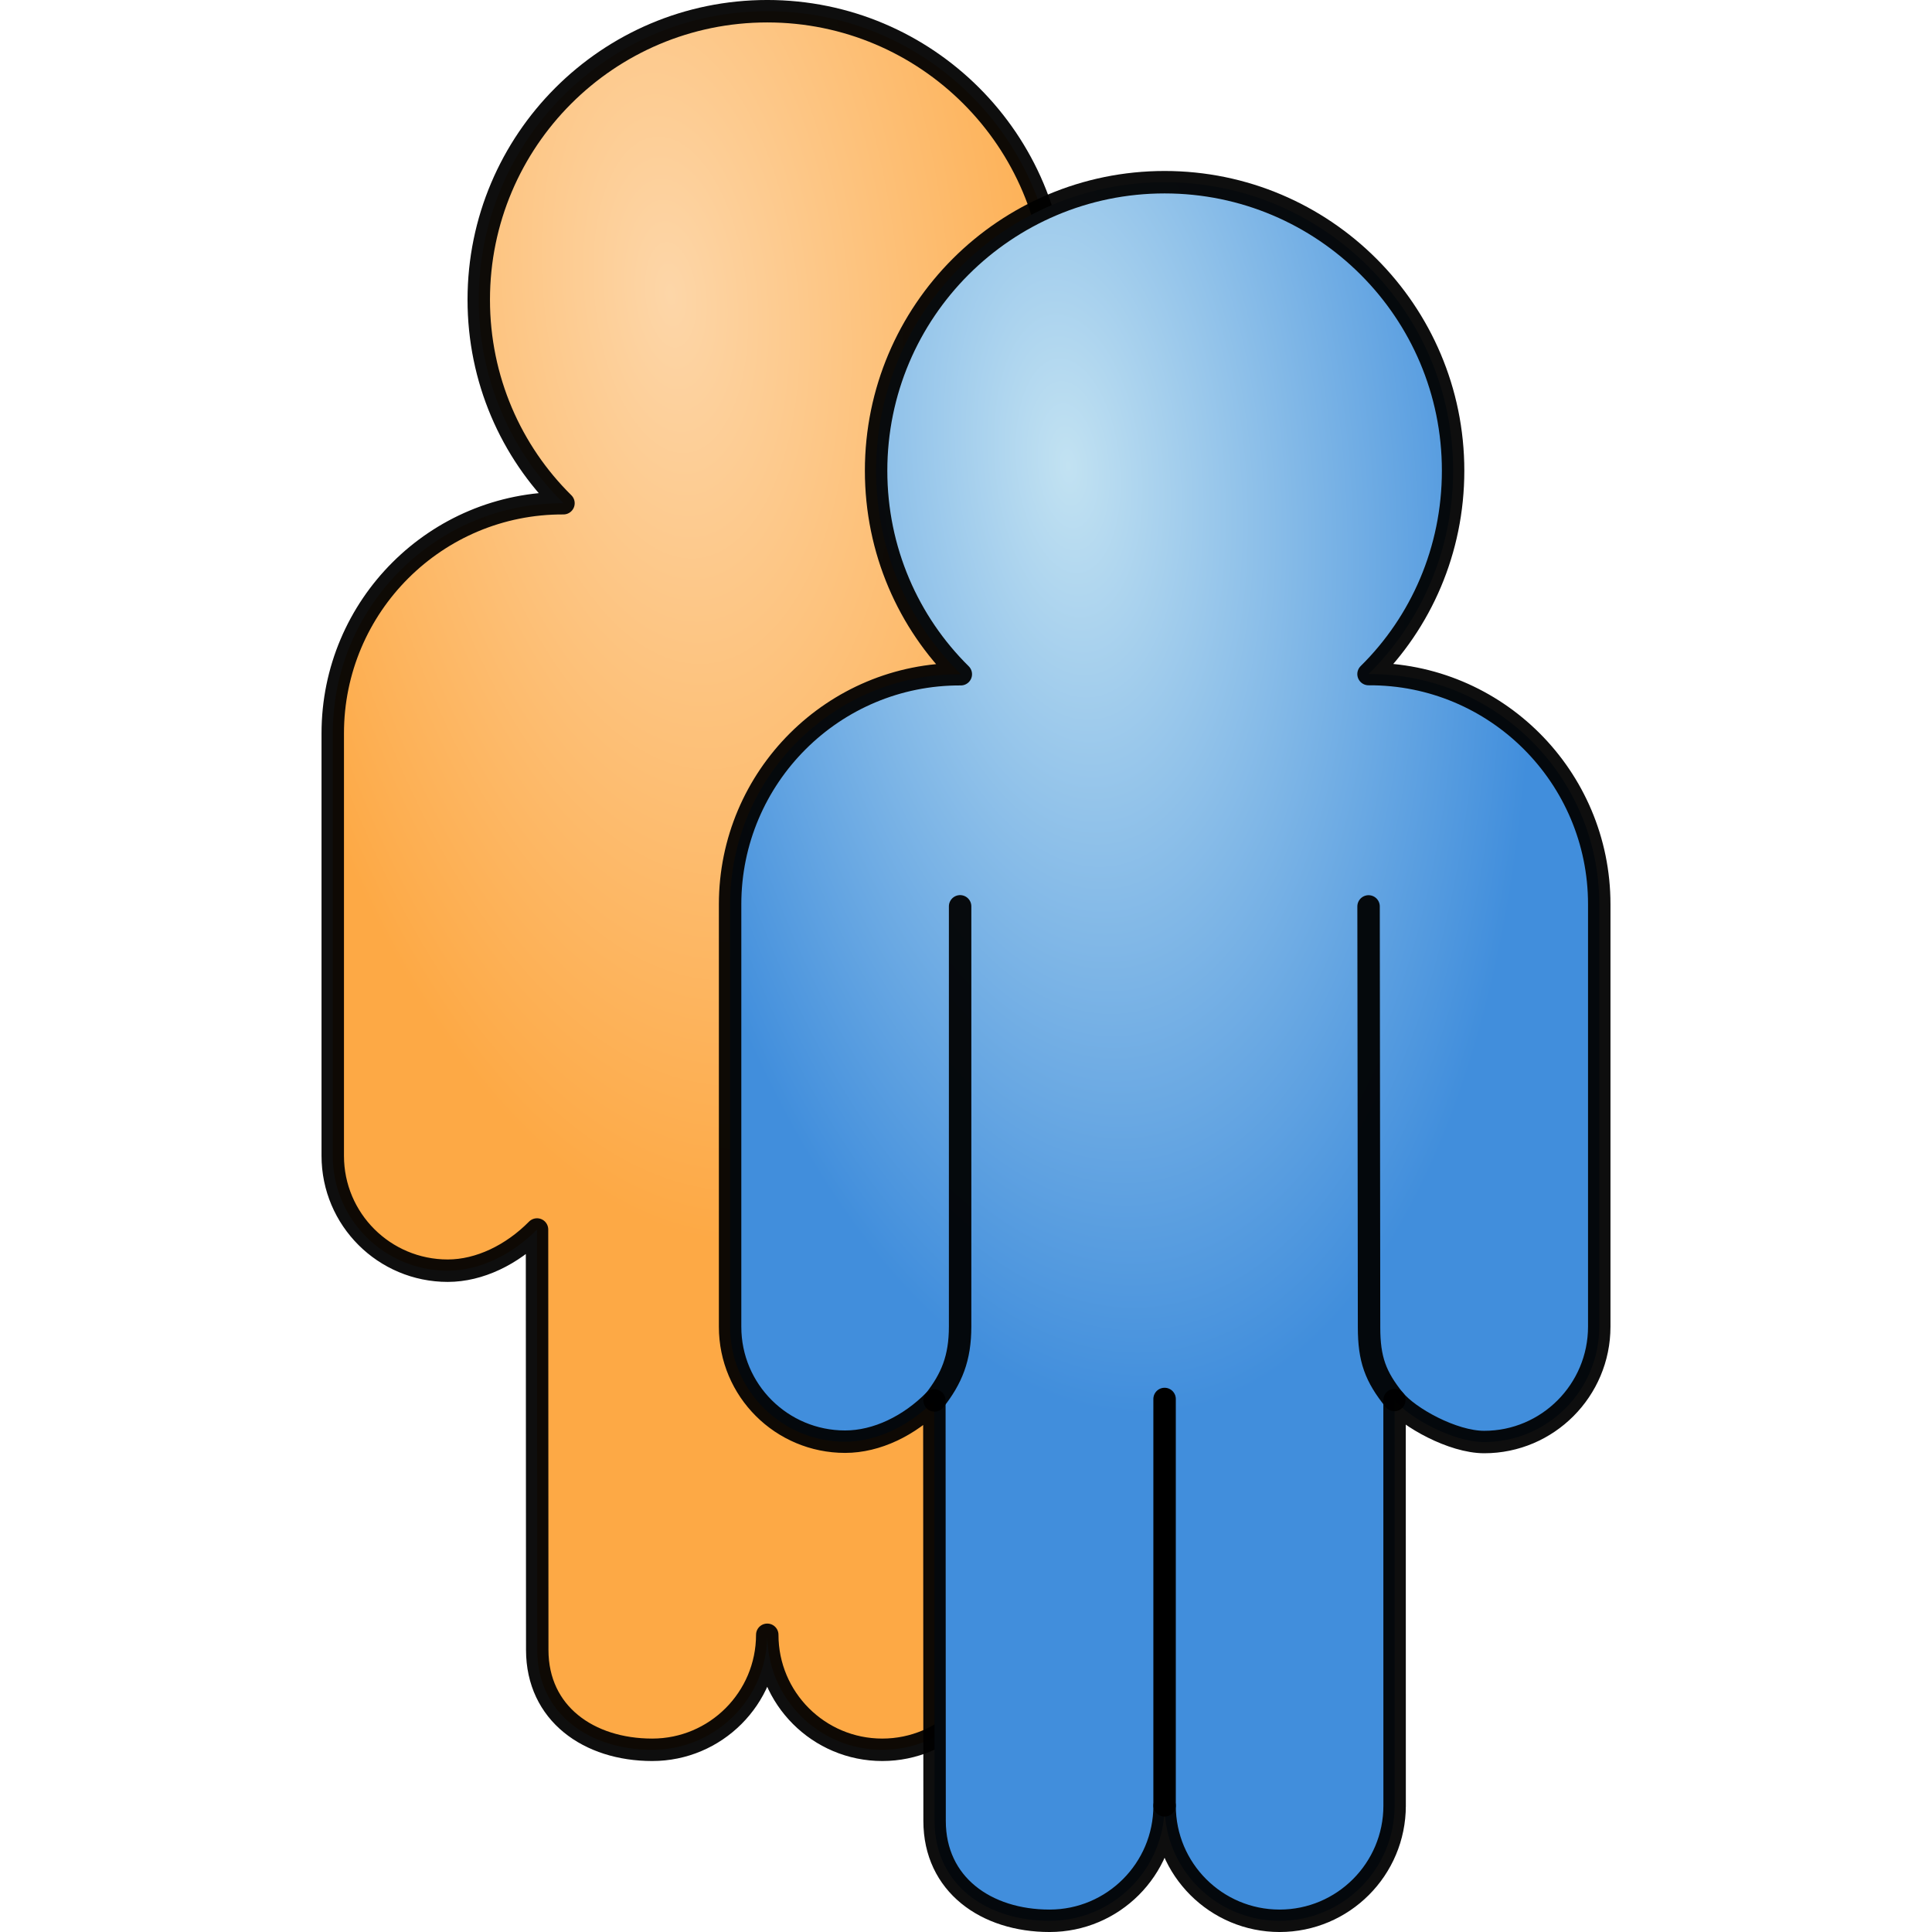
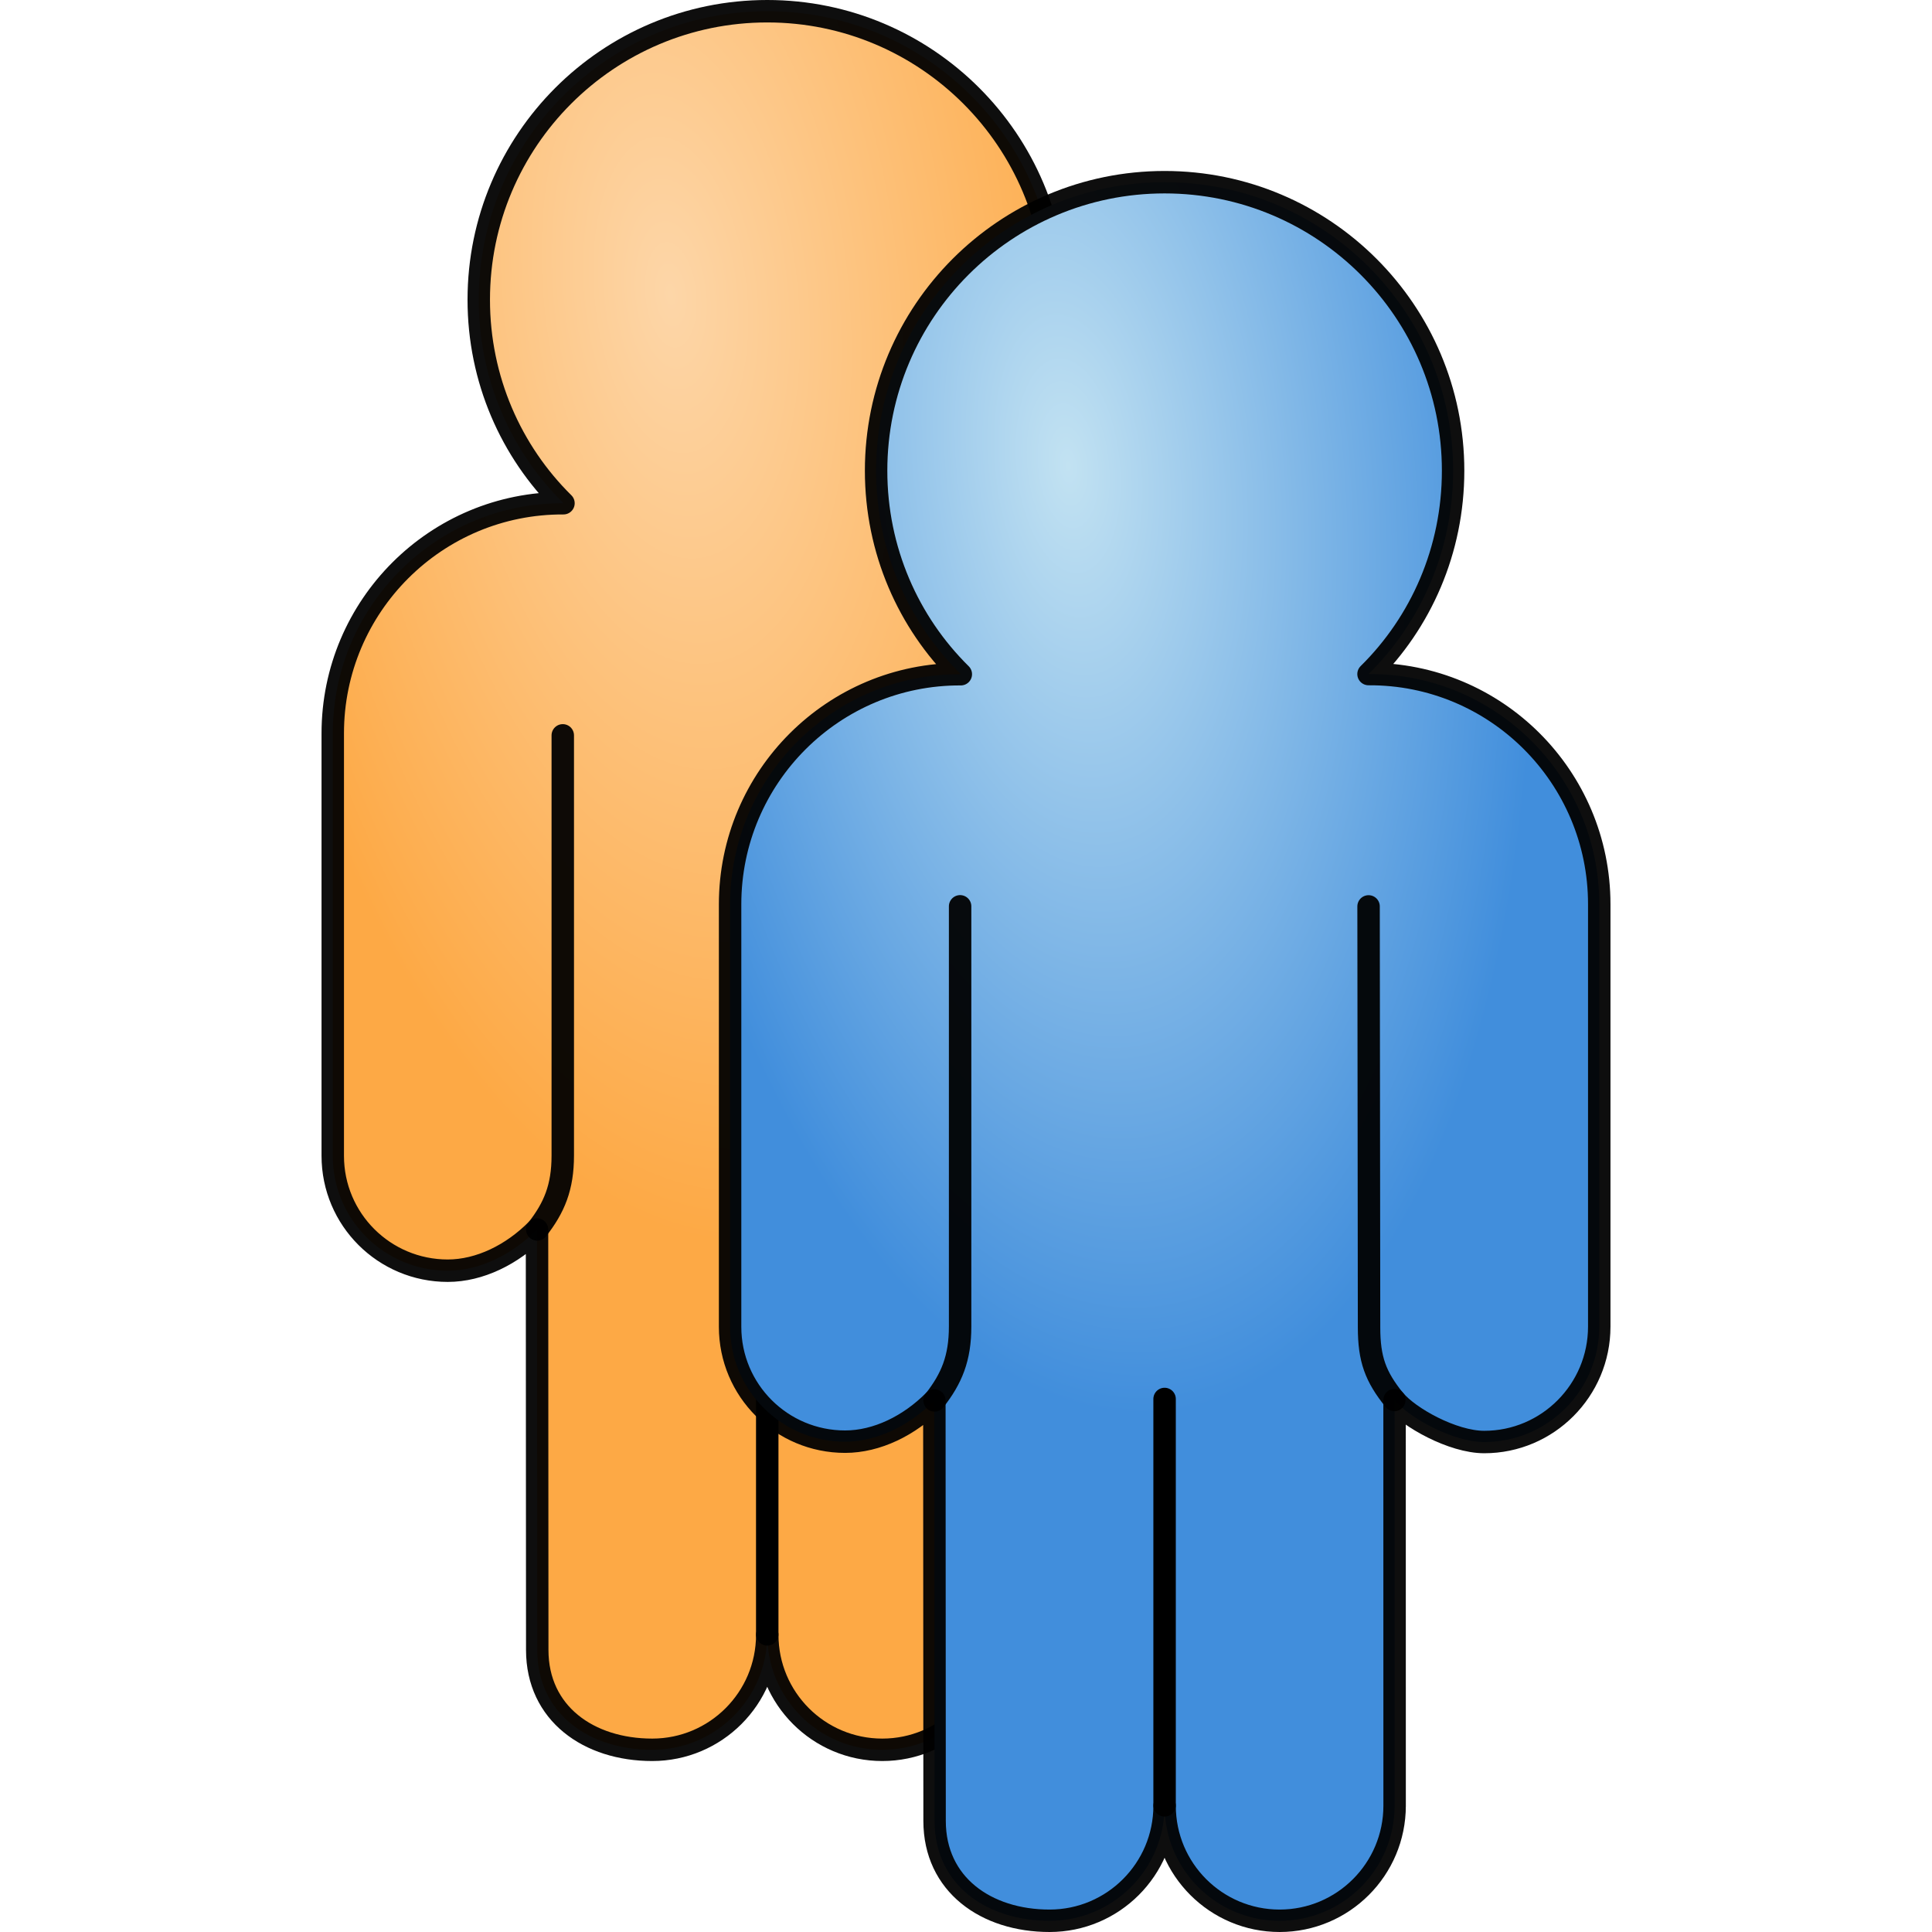
- <svg xmlns="http://www.w3.org/2000/svg" xmlns:xlink="http://www.w3.org/1999/xlink" width="430.47" height="430.47" id="svg3479" version="1.0">
+ <svg xmlns="http://www.w3.org/2000/svg" xmlns:xlink="http://www.w3.org/1999/xlink" version="1.0" width="430.47" height="430.47" id="svg3479">
  <defs id="defs3481">
    <linearGradient id="linearGradient11097">
-       <stop id="stop11099" offset="0" style="stop-color:#fdd6a8;stop-opacity:1;" />
-       <stop id="stop11101" offset="1" style="stop-color:#fda945;stop-opacity:1;" />
+       <stop id="stop11099" style="stop-color:#fdd6a8;stop-opacity:1" offset="0" />
+       <stop id="stop11101" style="stop-color:#fda945;stop-opacity:1" offset="1" />
    </linearGradient>
    <linearGradient id="linearGradient7197">
-       <stop style="stop-color:#c2e2f2;stop-opacity:1;" offset="0" id="stop7199" />
-       <stop style="stop-color:#418edc;stop-opacity:1;" offset="1" id="stop7201" />
+       <stop id="stop7199" style="stop-color:#c2e2f2;stop-opacity:1" offset="0" />
+       <stop id="stop7201" style="stop-color:#418edc;stop-opacity:1" offset="1" />
    </linearGradient>
-     <radialGradient xlink:href="#linearGradient7197" id="radialGradient7203" cx="218.516" cy="427.116" fx="218.516" fy="427.116" r="99.328" gradientTransform="matrix(0.2164541,2.12639,-1.020057,0.1038359,606.9002,-146.312)" gradientUnits="userSpaceOnUse" />
-     <radialGradient xlink:href="#linearGradient7197" id="radialGradient3515" gradientUnits="userSpaceOnUse" gradientTransform="matrix(0.2164541,2.12639,-1.020057,0.1038359,606.9002,-146.312)" cx="218.516" cy="427.116" fx="218.516" fy="427.116" r="99.328" />
-     <radialGradient xlink:href="#linearGradient7197" id="radialGradient3527" gradientUnits="userSpaceOnUse" gradientTransform="matrix(0.2164541,2.12639,-1.020057,0.1038359,606.9002,-146.312)" cx="218.516" cy="427.116" fx="218.516" fy="427.116" r="99.328" />
-     <radialGradient xlink:href="#linearGradient7197" id="radialGradient3539" gradientUnits="userSpaceOnUse" gradientTransform="matrix(0.2164541,2.12639,-1.020057,0.1038359,606.9002,-146.312)" cx="218.516" cy="427.116" fx="218.516" fy="427.116" r="99.328" />
-     <radialGradient xlink:href="#linearGradient7197" id="radialGradient3551" gradientUnits="userSpaceOnUse" gradientTransform="matrix(0.2164541,2.12639,-1.020057,0.1038359,606.9002,-146.312)" cx="218.516" cy="427.116" fx="218.516" fy="427.116" r="99.328" />
-     <radialGradient xlink:href="#linearGradient7197" id="radialGradient3563" gradientUnits="userSpaceOnUse" gradientTransform="matrix(0.2164541,2.12639,-1.020057,0.1038359,606.9002,-146.312)" cx="218.516" cy="427.116" fx="218.516" fy="427.116" r="99.328" />
-     <radialGradient xlink:href="#linearGradient7197" id="radialGradient3575" gradientUnits="userSpaceOnUse" gradientTransform="matrix(0.2164541,2.12639,-1.020057,0.1038359,606.9002,-146.312)" cx="218.516" cy="427.116" fx="218.516" fy="427.116" r="99.328" />
-     <radialGradient xlink:href="#linearGradient7197" id="radialGradient3587" gradientUnits="userSpaceOnUse" gradientTransform="matrix(0.2164541,2.12639,-1.020057,0.1038359,606.9002,-146.312)" cx="218.516" cy="427.116" fx="218.516" fy="427.116" r="99.328" />
-     <radialGradient xlink:href="#linearGradient7197" id="radialGradient3599" gradientUnits="userSpaceOnUse" gradientTransform="matrix(0.2164541,2.12639,-1.020057,0.1038359,606.9002,-146.312)" cx="218.516" cy="427.116" fx="218.516" fy="427.116" r="99.328" />
-     <radialGradient xlink:href="#linearGradient7197" id="radialGradient3611" gradientUnits="userSpaceOnUse" gradientTransform="matrix(0.2164541,2.12639,-1.020057,0.1038359,606.9002,-146.312)" cx="218.516" cy="427.116" fx="218.516" fy="427.116" r="99.328" />
-     <radialGradient xlink:href="#linearGradient7197" id="radialGradient3623" gradientUnits="userSpaceOnUse" gradientTransform="matrix(0.2164541,2.12639,-1.020057,0.1038359,606.9002,-146.312)" cx="218.516" cy="427.116" fx="218.516" fy="427.116" r="99.328" />
-     <radialGradient xlink:href="#linearGradient7197" id="radialGradient3635" gradientUnits="userSpaceOnUse" gradientTransform="matrix(0.2164541,2.12639,-1.020057,0.1038359,606.9002,-146.312)" cx="218.516" cy="427.116" fx="218.516" fy="427.116" r="99.328" />
-     <radialGradient xlink:href="#linearGradient7197" id="radialGradient3647" gradientUnits="userSpaceOnUse" gradientTransform="matrix(0.2164541,2.12639,-1.020057,0.1038359,606.9002,-146.312)" cx="218.516" cy="427.116" fx="218.516" fy="427.116" r="99.328" />
-     <radialGradient xlink:href="#linearGradient7197" id="radialGradient3659" gradientUnits="userSpaceOnUse" gradientTransform="matrix(0.2164541,2.12639,-1.020057,0.1038359,606.9002,-146.312)" cx="218.516" cy="427.116" fx="218.516" fy="427.116" r="99.328" />
-     <radialGradient xlink:href="#linearGradient11097" id="radialGradient3780" gradientUnits="userSpaceOnUse" gradientTransform="matrix(0.2164541,2.12639,-1.020057,0.1038359,514.8018,-307.6029)" cx="218.516" cy="427.116" fx="218.516" fy="427.116" r="99.328" />
-     <radialGradient xlink:href="#linearGradient11097" id="radialGradient2359" gradientUnits="userSpaceOnUse" gradientTransform="matrix(0.2164541,2.12639,-1.020057,0.1038359,514.8018,-307.6029)" cx="218.516" cy="427.116" fx="218.516" fy="427.116" r="99.328" />
-     <radialGradient xlink:href="#linearGradient7197" id="radialGradient2361" gradientUnits="userSpaceOnUse" gradientTransform="matrix(0.2164541,2.12639,-1.020057,0.1038359,606.9002,-146.312)" cx="218.516" cy="427.116" fx="218.516" fy="427.116" r="99.328" />
+     <radialGradient cx="218.516" cy="427.116" r="99.328" fx="218.516" fy="427.116" id="radialGradient7203" xlink:href="#linearGradient7197" gradientUnits="userSpaceOnUse" gradientTransform="matrix(0.2164541,2.12639,-1.020057,0.1038359,606.9002,-146.312)" />
+     <radialGradient cx="218.516" cy="427.116" r="99.328" fx="218.516" fy="427.116" id="radialGradient3515" xlink:href="#linearGradient7197" gradientUnits="userSpaceOnUse" gradientTransform="matrix(0.2164541,2.12639,-1.020057,0.1038359,606.9002,-146.312)" />
+     <radialGradient cx="218.516" cy="427.116" r="99.328" fx="218.516" fy="427.116" id="radialGradient3527" xlink:href="#linearGradient7197" gradientUnits="userSpaceOnUse" gradientTransform="matrix(0.2164541,2.12639,-1.020057,0.1038359,606.9002,-146.312)" />
+     <radialGradient cx="218.516" cy="427.116" r="99.328" fx="218.516" fy="427.116" id="radialGradient3539" xlink:href="#linearGradient7197" gradientUnits="userSpaceOnUse" gradientTransform="matrix(0.2164541,2.12639,-1.020057,0.1038359,606.9002,-146.312)" />
+     <radialGradient cx="218.516" cy="427.116" r="99.328" fx="218.516" fy="427.116" id="radialGradient3551" xlink:href="#linearGradient7197" gradientUnits="userSpaceOnUse" gradientTransform="matrix(0.2164541,2.12639,-1.020057,0.1038359,606.9002,-146.312)" />
+     <radialGradient cx="218.516" cy="427.116" r="99.328" fx="218.516" fy="427.116" id="radialGradient3563" xlink:href="#linearGradient7197" gradientUnits="userSpaceOnUse" gradientTransform="matrix(0.2164541,2.12639,-1.020057,0.1038359,606.9002,-146.312)" />
+     <radialGradient cx="218.516" cy="427.116" r="99.328" fx="218.516" fy="427.116" id="radialGradient3575" xlink:href="#linearGradient7197" gradientUnits="userSpaceOnUse" gradientTransform="matrix(0.2164541,2.12639,-1.020057,0.1038359,606.9002,-146.312)" />
+     <radialGradient cx="218.516" cy="427.116" r="99.328" fx="218.516" fy="427.116" id="radialGradient3587" xlink:href="#linearGradient7197" gradientUnits="userSpaceOnUse" gradientTransform="matrix(0.2164541,2.12639,-1.020057,0.1038359,606.9002,-146.312)" />
+     <radialGradient cx="218.516" cy="427.116" r="99.328" fx="218.516" fy="427.116" id="radialGradient3599" xlink:href="#linearGradient7197" gradientUnits="userSpaceOnUse" gradientTransform="matrix(0.2164541,2.12639,-1.020057,0.1038359,606.9002,-146.312)" />
+     <radialGradient cx="218.516" cy="427.116" r="99.328" fx="218.516" fy="427.116" id="radialGradient3611" xlink:href="#linearGradient7197" gradientUnits="userSpaceOnUse" gradientTransform="matrix(0.2164541,2.12639,-1.020057,0.1038359,606.9002,-146.312)" />
+     <radialGradient cx="218.516" cy="427.116" r="99.328" fx="218.516" fy="427.116" id="radialGradient3623" xlink:href="#linearGradient7197" gradientUnits="userSpaceOnUse" gradientTransform="matrix(0.2164541,2.12639,-1.020057,0.1038359,606.9002,-146.312)" />
+     <radialGradient cx="218.516" cy="427.116" r="99.328" fx="218.516" fy="427.116" id="radialGradient3635" xlink:href="#linearGradient7197" gradientUnits="userSpaceOnUse" gradientTransform="matrix(0.2164541,2.12639,-1.020057,0.1038359,606.9002,-146.312)" />
+     <radialGradient cx="218.516" cy="427.116" r="99.328" fx="218.516" fy="427.116" id="radialGradient3647" xlink:href="#linearGradient7197" gradientUnits="userSpaceOnUse" gradientTransform="matrix(0.2164541,2.12639,-1.020057,0.1038359,606.9002,-146.312)" />
+     <radialGradient cx="218.516" cy="427.116" r="99.328" fx="218.516" fy="427.116" id="radialGradient3659" xlink:href="#linearGradient7197" gradientUnits="userSpaceOnUse" gradientTransform="matrix(0.2164541,2.12639,-1.020057,0.1038359,606.9002,-146.312)" />
+     <radialGradient cx="218.516" cy="427.116" r="99.328" fx="218.516" fy="427.116" id="radialGradient3780" xlink:href="#linearGradient11097" gradientUnits="userSpaceOnUse" gradientTransform="matrix(0.2164541,2.12639,-1.020057,0.1038359,514.8018,-307.6029)" />
+     <radialGradient cx="218.516" cy="427.116" r="99.328" fx="218.516" fy="427.116" id="radialGradient6198" xlink:href="#linearGradient7197" gradientUnits="userSpaceOnUse" gradientTransform="matrix(0.2164541,2.12639,-1.020057,0.1038359,867.914,-268.4959)" />
+     <radialGradient cx="218.516" cy="427.116" r="99.328" fx="218.516" fy="427.116" id="radialGradient2895" xlink:href="#linearGradient11097" gradientUnits="userSpaceOnUse" gradientTransform="matrix(0.2164541,2.12639,-1.020057,0.1038359,606.9002,-146.312)" />
+     <radialGradient cx="218.516" cy="427.116" r="99.328" fx="218.516" fy="427.116" id="radialGradient6459" xlink:href="#linearGradient11097" gradientUnits="userSpaceOnUse" gradientTransform="matrix(0.2164541,2.12639,-1.020057,0.1038359,606.9002,-146.312)" />
+     <linearGradient id="linearGradient6453">
+       <stop id="stop6455" style="stop-color:#c2e2f2;stop-opacity:1" offset="0" />
+       <stop id="stop6457" style="stop-color:#418edc;stop-opacity:1" offset="1" />
+     </linearGradient>
+     <linearGradient id="linearGradient6447">
+       <stop id="stop6449" style="stop-color:#fdd6a8;stop-opacity:1" offset="0" />
+       <stop id="stop6451" style="stop-color:#fda945;stop-opacity:1" offset="1" />
+     </linearGradient>
+     <radialGradient cx="218.516" cy="427.116" r="99.328" fx="218.516" fy="427.116" id="radialGradient6577" xlink:href="#linearGradient7197" gradientUnits="userSpaceOnUse" gradientTransform="matrix(0.2164541,2.12639,-1.020057,0.1038359,867.914,-268.4959)" />
  </defs>
-   <g id="layer1" transform="translate(-48.58911,-135.7091)">
-     <g id="g2351" transform="translate(71.64069,-1.8193896e-3)">
-       <path style="fill:url(#radialGradient2359);fill-opacity:1;fill-rule:nonzero;stroke:#000000;stroke-width:5;stroke-linecap:round;stroke-linejoin:round;stroke-miterlimit:4;stroke-dashoffset:0;stroke-opacity:0.942" d="M 199.14,409.563 L 199.152,500.115 L 199.152,499.928 C 199.155,514.1 187.674,525.584 173.527,525.584 C 159.379,525.584 147.902,514.122 147.902,499.959 C 147.888,514.116 136.413,525.584 122.277,525.584 C 108.129,525.584 96.652,517.497 96.652,503.334 L 96.602,409.655 C 91.054,415.276 83.788,418.834 76.714,418.834 C 62.567,418.834 51.09,407.403 51.089,393.24 L 51.089,299.115 C 51.089,270.727 74.144,247.71 102.495,247.834 C 90.822,236.322 83.62,220.233 83.62,202.49 C 83.62,167.005 112.416,138.209 147.902,138.209 C 183.387,138.209 212.183,167.005 212.183,202.49 C 212.183,220.233 204.993,236.318 193.339,247.803 C 221.709,247.652 244.745,270.696 244.745,299.084 L 244.745,393.209 C 244.747,407.365 233.268,418.912 219.12,418.912 C 212.047,418.912 202.245,413.396 199.14,409.563 z " id="path4280" />
-       <g transform="translate(-3.566031,-123.1923)" id="g3541">
-         <path style="fill:url(#radialGradient2361);fill-opacity:1;fill-rule:nonzero;stroke:#000000;stroke-width:5;stroke-linecap:round;stroke-linejoin:round;stroke-miterlimit:4;stroke-dashoffset:0;stroke-opacity:0.942" d="M 291.238,570.854 L 291.25,661.406 L 291.25,661.219 C 291.254,675.391 279.772,686.875 265.625,686.875 C 251.478,686.875 240.001,675.413 240,661.25 C 239.987,675.407 228.512,686.875 214.375,686.875 C 200.228,686.875 188.751,678.788 188.75,664.625 L 188.7,570.946 C 183.153,576.566 175.886,580.125 168.812,580.125 C 154.665,580.125 143.188,568.694 143.188,554.531 L 143.188,460.406 C 143.188,432.018 166.243,409.001 194.594,409.125 C 182.921,397.613 175.719,381.524 175.719,363.781 C 175.719,328.296 204.514,299.5 240,299.5 C 275.486,299.5 304.281,328.296 304.281,363.781 C 304.281,381.524 297.092,397.609 285.438,409.094 C 313.807,408.943 336.844,431.986 336.844,460.375 L 336.844,554.5 C 336.845,568.656 325.366,580.203 311.219,580.203 C 304.145,580.203 294.344,574.687 291.238,570.854 z " id="path3543" />
-         <path style="fill:none;fill-opacity:1;fill-rule:nonzero;stroke:#000000;stroke-width:5;stroke-linecap:round;stroke-linejoin:round;stroke-miterlimit:4;stroke-dashoffset:0;stroke-opacity:0.942" d="M 188.744,570.932 C 192.542,566.068 194.439,561.555 194.438,554.469 C 194.438,554.469 194.438,484.25 194.438,460.844" id="path3545" />
-         <path style="fill:none;fill-opacity:1;fill-rule:nonzero;stroke:#000000;stroke-width:5;stroke-linecap:round;stroke-linejoin:round;stroke-miterlimit:4;stroke-dashoffset:0;stroke-opacity:0.942" d="M 291.188,570.836 C 286.981,565.617 285.555,561.749 285.555,554.659 L 285.446,460.862" id="path3547" />
-         <path style="fill:none;fill-rule:evenodd;stroke:#000000;stroke-width:5;stroke-linecap:round;stroke-linejoin:miter;stroke-miterlimit:4;stroke-dasharray:none;stroke-opacity:1" d="M 239.996,661.155 L 239.996,570.612" id="path3549" />
+   <g transform="translate(-48.58911,-135.7091)" id="layer1">
+     <g id="g6579">
+       <g transform="translate(-117.3193,-161.2934)" id="g6462">
+         <g transform="translate(96.86188,2.5024414e-3)" id="g2889">
+           <path d="M 291.238,570.854 L 291.25,661.406 L 291.25,661.219 C 291.254,675.391 279.772,686.875 265.625,686.875 C 251.478,686.875 240.001,675.413 240,661.25 C 239.987,675.407 228.512,686.875 214.375,686.875 C 200.228,686.875 188.751,678.788 188.75,664.625 L 188.7,570.946 C 183.153,576.566 175.886,580.125 168.812,580.125 C 154.665,580.125 143.188,568.694 143.188,554.531 L 143.188,460.406 C 143.188,432.018 166.243,409.001 194.594,409.125 C 182.921,397.613 175.719,381.524 175.719,363.781 C 175.719,328.296 204.514,299.5 240,299.5 C 275.486,299.5 304.281,328.296 304.281,363.781 C 304.281,381.524 297.092,397.609 285.438,409.094 C 313.807,408.943 336.844,431.986 336.844,460.375 L 336.844,554.5 C 336.845,568.656 325.366,580.203 311.219,580.203 C 304.145,580.203 294.344,574.687 291.238,570.854 z" id="path4280" style="fill:url(#radialGradient2895);fill-opacity:1;fill-rule:nonzero;stroke:#000000;stroke-width:5;stroke-linecap:round;stroke-linejoin:round;stroke-miterlimit:4;stroke-dashoffset:0;stroke-opacity:0.942" />
+           <path d="M 188.744,570.932 C 192.542,566.068 194.439,561.555 194.438,554.469 C 194.438,554.469 194.438,484.25 194.438,460.844" id="path5477" style="fill:none;fill-opacity:1;fill-rule:nonzero;stroke:#000000;stroke-width:5;stroke-linecap:round;stroke-linejoin:round;stroke-miterlimit:4;stroke-dashoffset:0;stroke-opacity:0.942" />
+           <path d="M 291.188,570.836 C 286.981,565.617 285.555,561.749 285.555,554.659 L 285.446,460.862" id="path4282" style="fill:none;fill-opacity:1;fill-rule:nonzero;stroke:#000000;stroke-width:5;stroke-linecap:round;stroke-linejoin:round;stroke-miterlimit:4;stroke-dashoffset:0;stroke-opacity:0.942" />
+           <path d="M 239.996,661.155 L 239.996,570.612" id="path8187" style="fill:none;fill-rule:evenodd;stroke:#000000;stroke-width:5;stroke-linecap:round;stroke-linejoin:miter;stroke-miterlimit:4;stroke-dasharray:none;stroke-opacity:1" />
+         </g>
+       </g>
+       <g transform="translate(-192.9392,-1.011969)" id="g6571">
+         <path d="M 552.252,448.67 L 552.264,539.222 L 552.264,539.035 C 552.268,553.207 540.786,564.691 526.639,564.691 C 512.491,564.691 501.014,553.229 501.014,539.066 C 501,553.223 489.526,564.691 475.389,564.691 C 461.241,564.691 449.764,556.604 449.764,542.441 L 449.714,448.762 C 444.167,454.382 436.9,457.941 429.826,457.941 C 415.679,457.941 404.202,446.51 404.201,432.347 L 404.201,338.222 C 404.201,309.834 427.256,286.817 455.608,286.941 C 443.934,275.429 436.733,259.34 436.733,241.597 C 436.733,206.112 465.528,177.316 501.014,177.316 C 536.5,177.316 565.295,206.112 565.295,241.597 C 565.295,259.34 558.106,275.425 546.451,286.91 C 574.821,286.759 597.858,309.803 597.858,338.191 L 597.858,432.316 C 597.859,446.472 586.38,458.019 572.233,458.019 C 565.159,458.019 555.357,452.503 552.252,448.67 z" id="path3543" style="fill:url(#radialGradient6577);fill-opacity:1;fill-rule:nonzero;stroke:#000000;stroke-width:5;stroke-linecap:round;stroke-linejoin:round;stroke-miterlimit:4;stroke-dashoffset:0;stroke-opacity:0.942" />
+         <path d="M 449.757,448.748 C 453.556,443.884 455.453,439.371 455.451,432.285 C 455.451,432.285 455.451,362.066 455.451,338.66" id="path3545" style="fill:none;fill-opacity:1;fill-rule:nonzero;stroke:#000000;stroke-width:5;stroke-linecap:round;stroke-linejoin:round;stroke-miterlimit:4;stroke-dashoffset:0;stroke-opacity:0.942" />
+         <path d="M 552.201,448.652 C 547.995,443.433 546.569,439.565 546.569,432.475 L 546.46,338.678" id="path3547" style="fill:none;fill-opacity:1;fill-rule:nonzero;stroke:#000000;stroke-width:5;stroke-linecap:round;stroke-linejoin:round;stroke-miterlimit:4;stroke-dashoffset:0;stroke-opacity:0.942" />
+         <path d="M 501.01,538.971 L 501.01,448.428" id="path3549" style="fill:none;fill-rule:evenodd;stroke:#000000;stroke-width:5;stroke-linecap:round;stroke-linejoin:miter;stroke-miterlimit:4;stroke-dasharray:none;stroke-opacity:1" />
      </g>
    </g>
  </g>
</svg>
